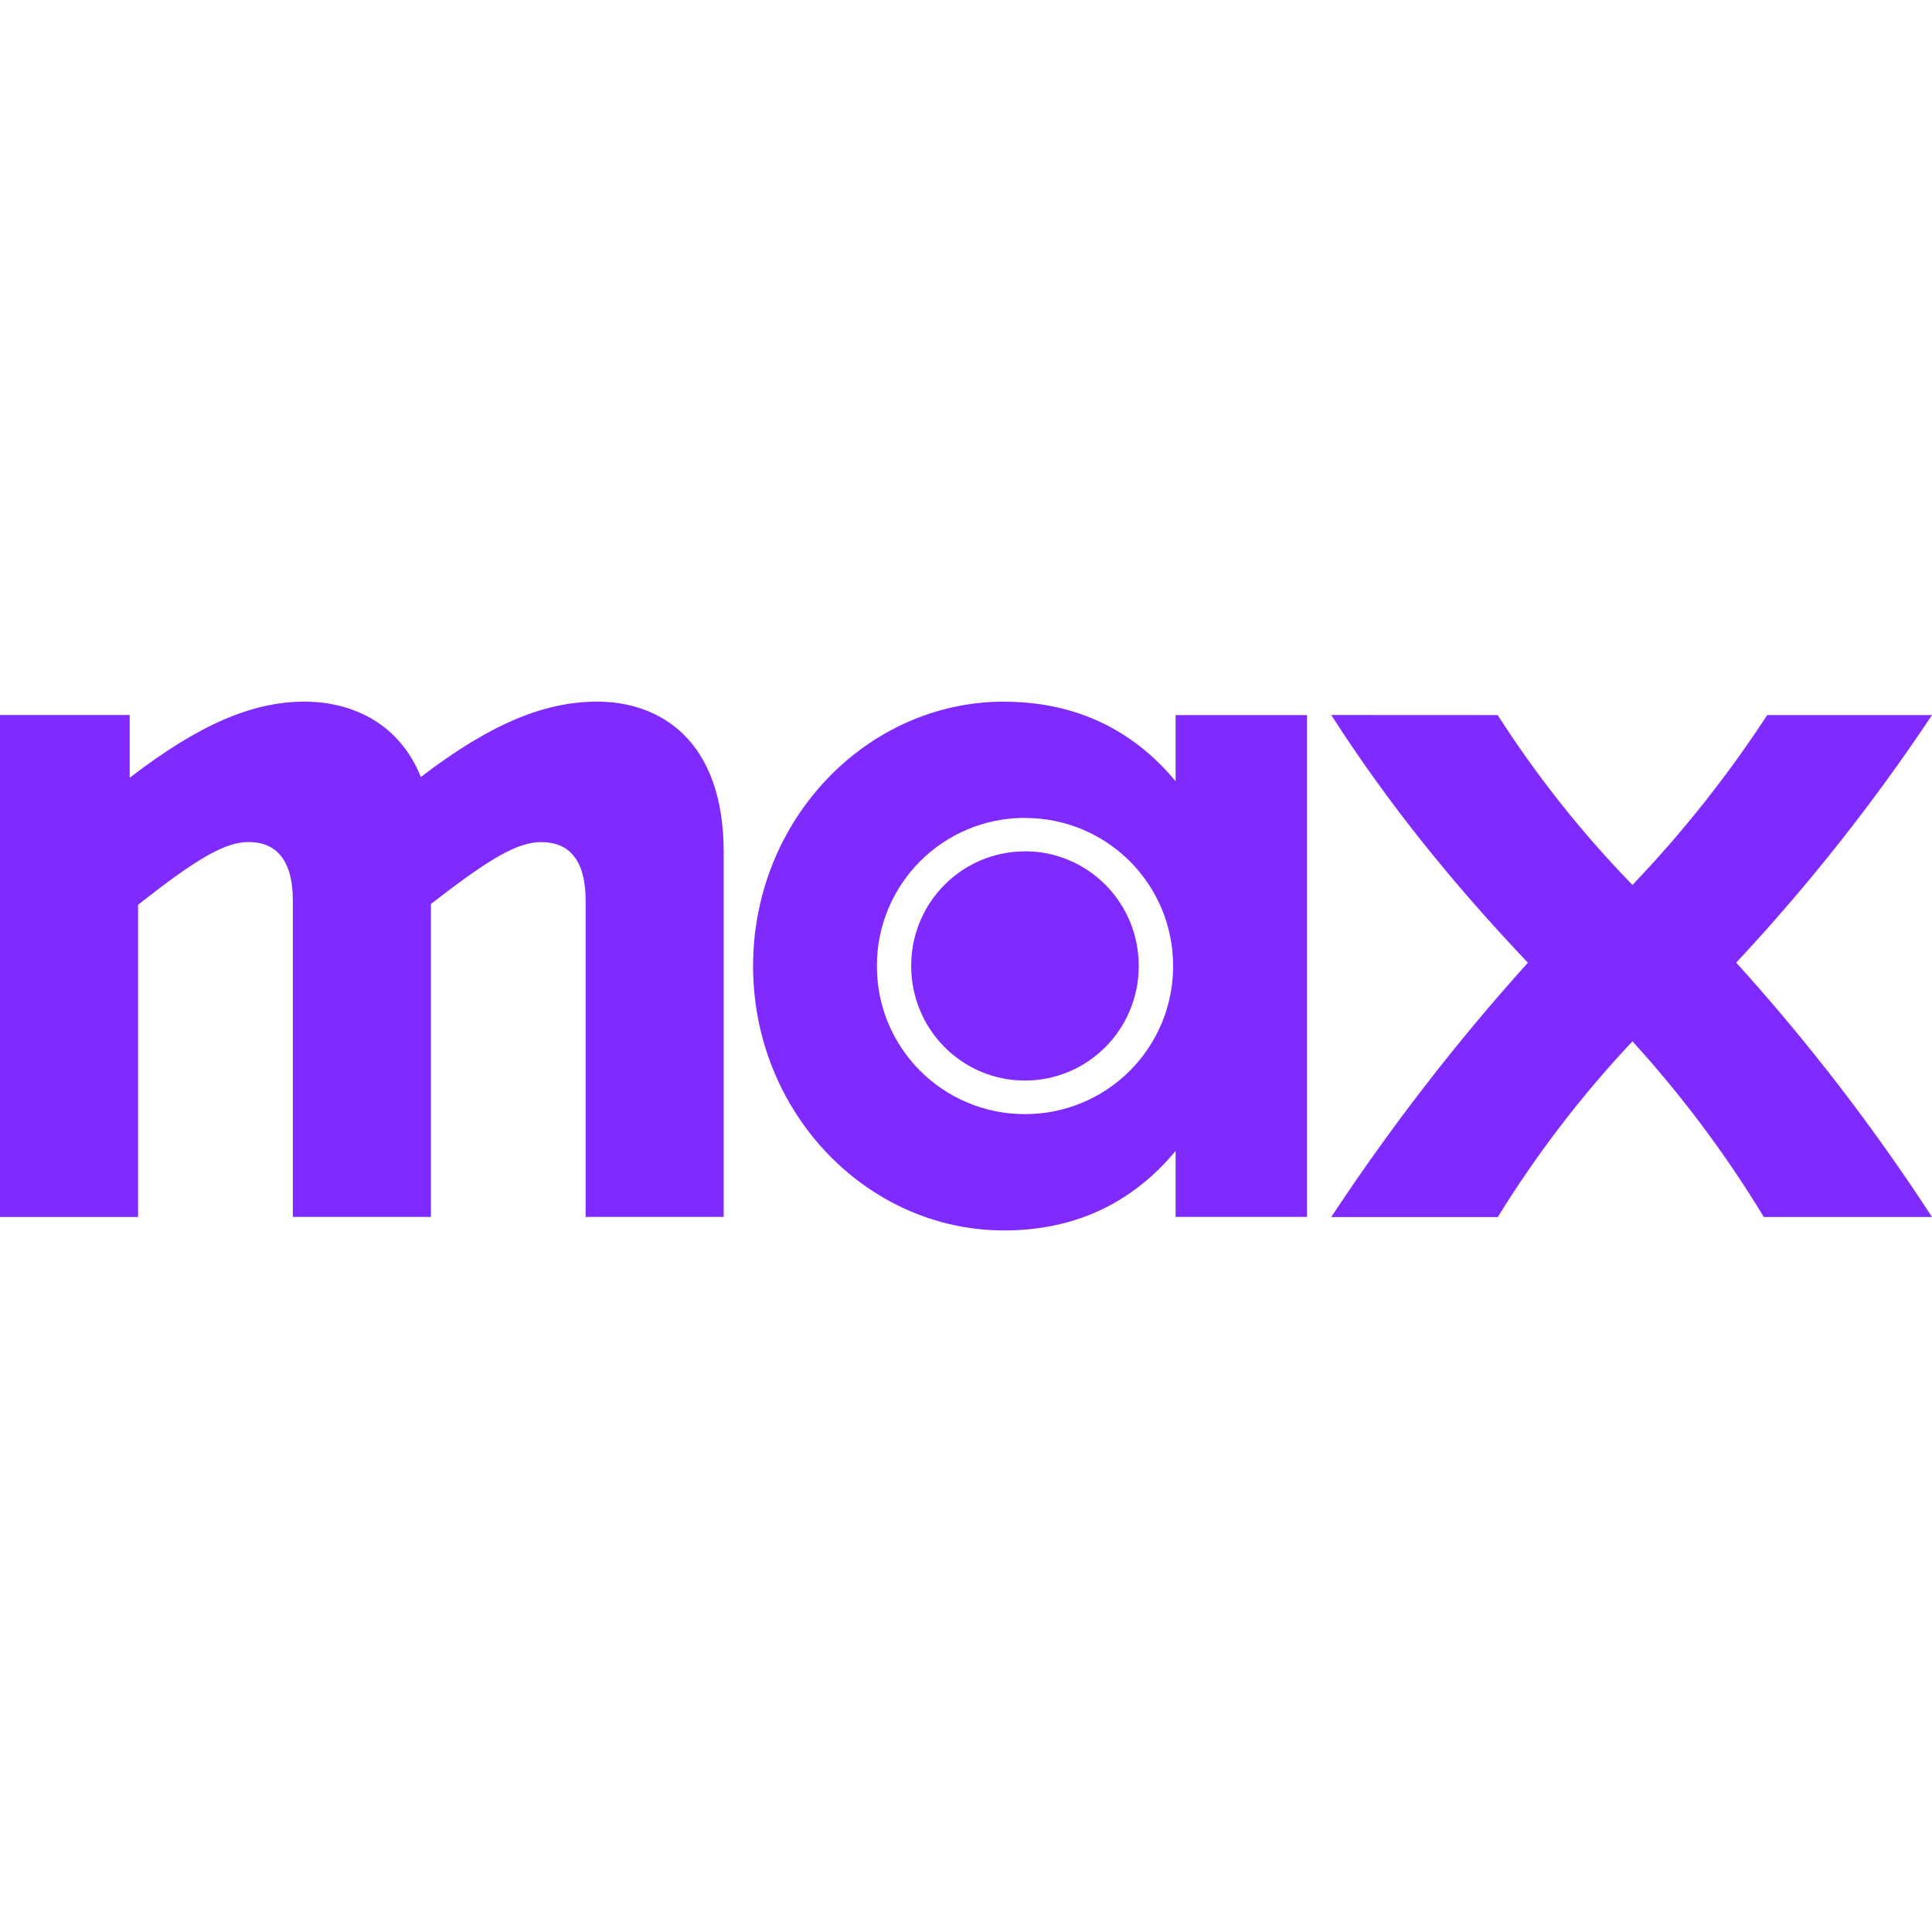
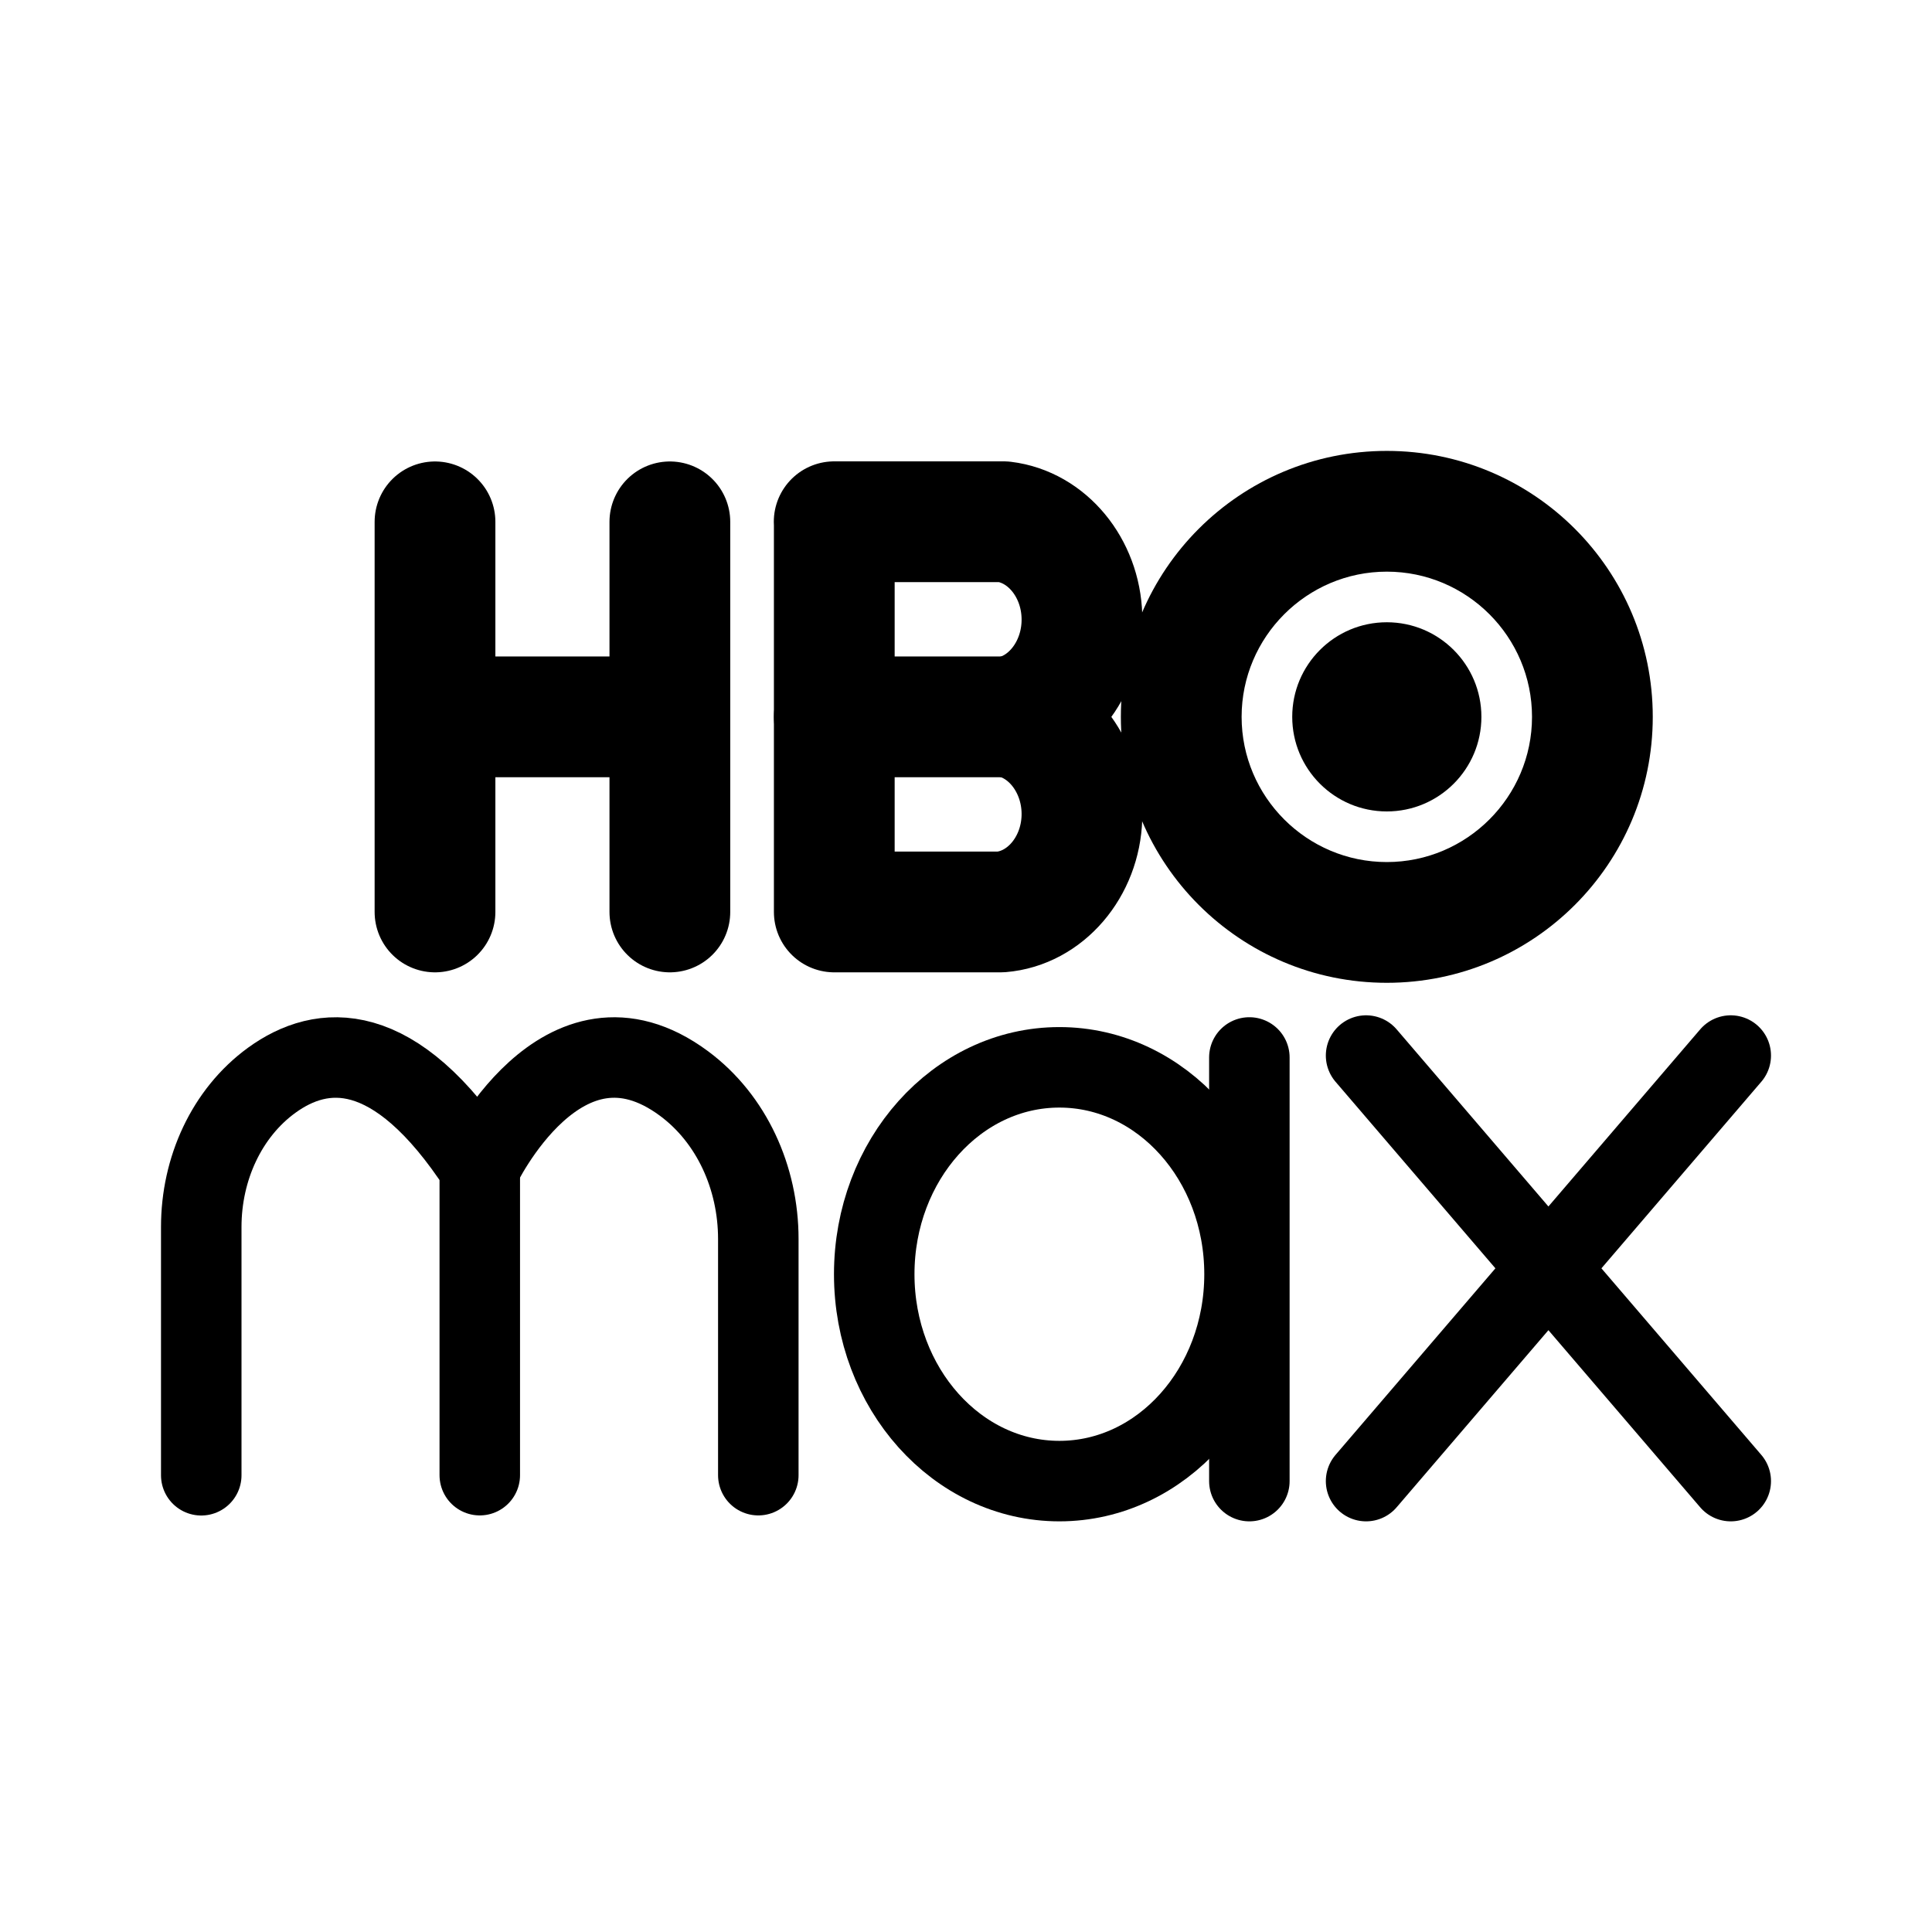
- <svg xmlns="http://www.w3.org/2000/svg" fill="#7F2AFF" role="img" viewBox="0 0 24 24">
-   <path d="M3.784 8.716c-.655 0-1.32.29-2.173.946v-.78H0v6.236h1.715V11.24c.749-.592 1.091-.78 1.372-.78.333 0 .551.209.551.729v3.928h1.715V11.23c.748-.582 1.081-.769 1.372-.769.333 0 .55.208.55.728v3.928H8.99v-4.53c0-1.403-.8-1.871-1.57-1.871-.654 0-1.32.27-2.192.936-.28-.697-.894-.936-1.444-.936zm8.689 0c-1.705 0-3.118 1.466-3.118 3.284 0 1.82 1.413 3.285 3.118 3.285.842 0 1.57-.312 2.131-.988v.82h1.632V8.883h-1.632v.822c-.561-.676-1.29-.988-2.131-.988zm4.064.166c.707 1.102 1.507 2.09 2.443 3.077a26.593 26.593 0 0 0-2.443 3.16h2.069a13.603 13.603 0 0 1 1.673-2.183 14.067 14.067 0 0 1 1.632 2.182H24a25.142 25.142 0 0 0-2.432-3.16A23.918 23.918 0 0 0 24 8.883h-2.047a14.65 14.65 0 0 1-1.674 2.11 13.357 13.357 0 0 1-1.674-2.11zm-3.804 1.279c1.018 0 1.84.82 1.84 1.84a1.837 1.837 0 0 1-1.84 1.839c-1.019 0-1.84-.82-1.84-1.84 0-1.018.821-1.84 1.84-1.84zm0 .415c-.78 0-1.414.633-1.414 1.423s.634 1.424 1.413 1.424c.78 0 1.414-.634 1.414-1.424s-.634-1.424-1.414-1.424z" />
+ <svg xmlns="http://www.w3.org/2000/svg" width="800px" height="800px" viewBox="0 0 192 192" id="Layer_1">
+   <defs>
+     <style>.cls-3,.cls-4{fill:none;stroke:#000000;stroke-linejoin:round}.cls-4{stroke-width:12px}.cls-3{stroke-width:8px}.cls-3,.cls-4{stroke-linecap:round}</style>
+   </defs>
+   <path d="M0 0h192v192H0z" style="fill:none" />
+   <circle cx="137.82" cy="71.24" r="9.4" />
+   <path d="M137.82 56.81c7.96 0 14.43 6.48 14.43 14.43s-6.48 14.43-14.43 14.43-14.43-6.48-14.43-14.43 6.48-14.43 14.43-14.43m0-12c-14.6 0-26.43 11.83-26.43 26.43s11.83 26.43 26.43 26.43 26.43-11.83 26.43-26.43-11.83-26.43-26.43-26.43Z" />
+   <path d="M43.23 51.86v38.77m23.34-38.77v38.77M43.52 71.24h23.05" class="cls-4" />
+   <path d="M82.91 51.86v38.77h16.55c4.41-.36 7.91-4.45 8.06-9.4.15-4.88-2.99-9.19-7.29-9.99 4.3-.79 7.44-5.1 7.29-9.99-.14-4.84-3.47-8.88-7.77-9.4H82.9Z" style="stroke-width:12px;stroke:#000000;stroke-linejoin:round;fill:none" />
+   <path d="M82.91 71.24h17.33" class="cls-4" />
+   <path d="M47.68 116.06c-8.48-13.02-15.72-12.3-20.67-8.71-4.5 3.27-7.01 8.82-7.01 14.58v24.68m27.68-.01v-30.54" class="cls-3" />
+   <path d="M75.36 146.6v-23.47c0-6.09-2.65-11.94-7.38-15.45-12.13-9-20.31 8.38-20.31 8.38m76.49-10.97v42.1" class="cls-3" />
+   <ellipse cx="105.28" cy="126.63" class="cls-3" rx="18.4" ry="20.56" />
+   <path d="M135.76 104.9 172 147.19m0-42.29-36.24 42.29" class="cls-3" />
</svg>
